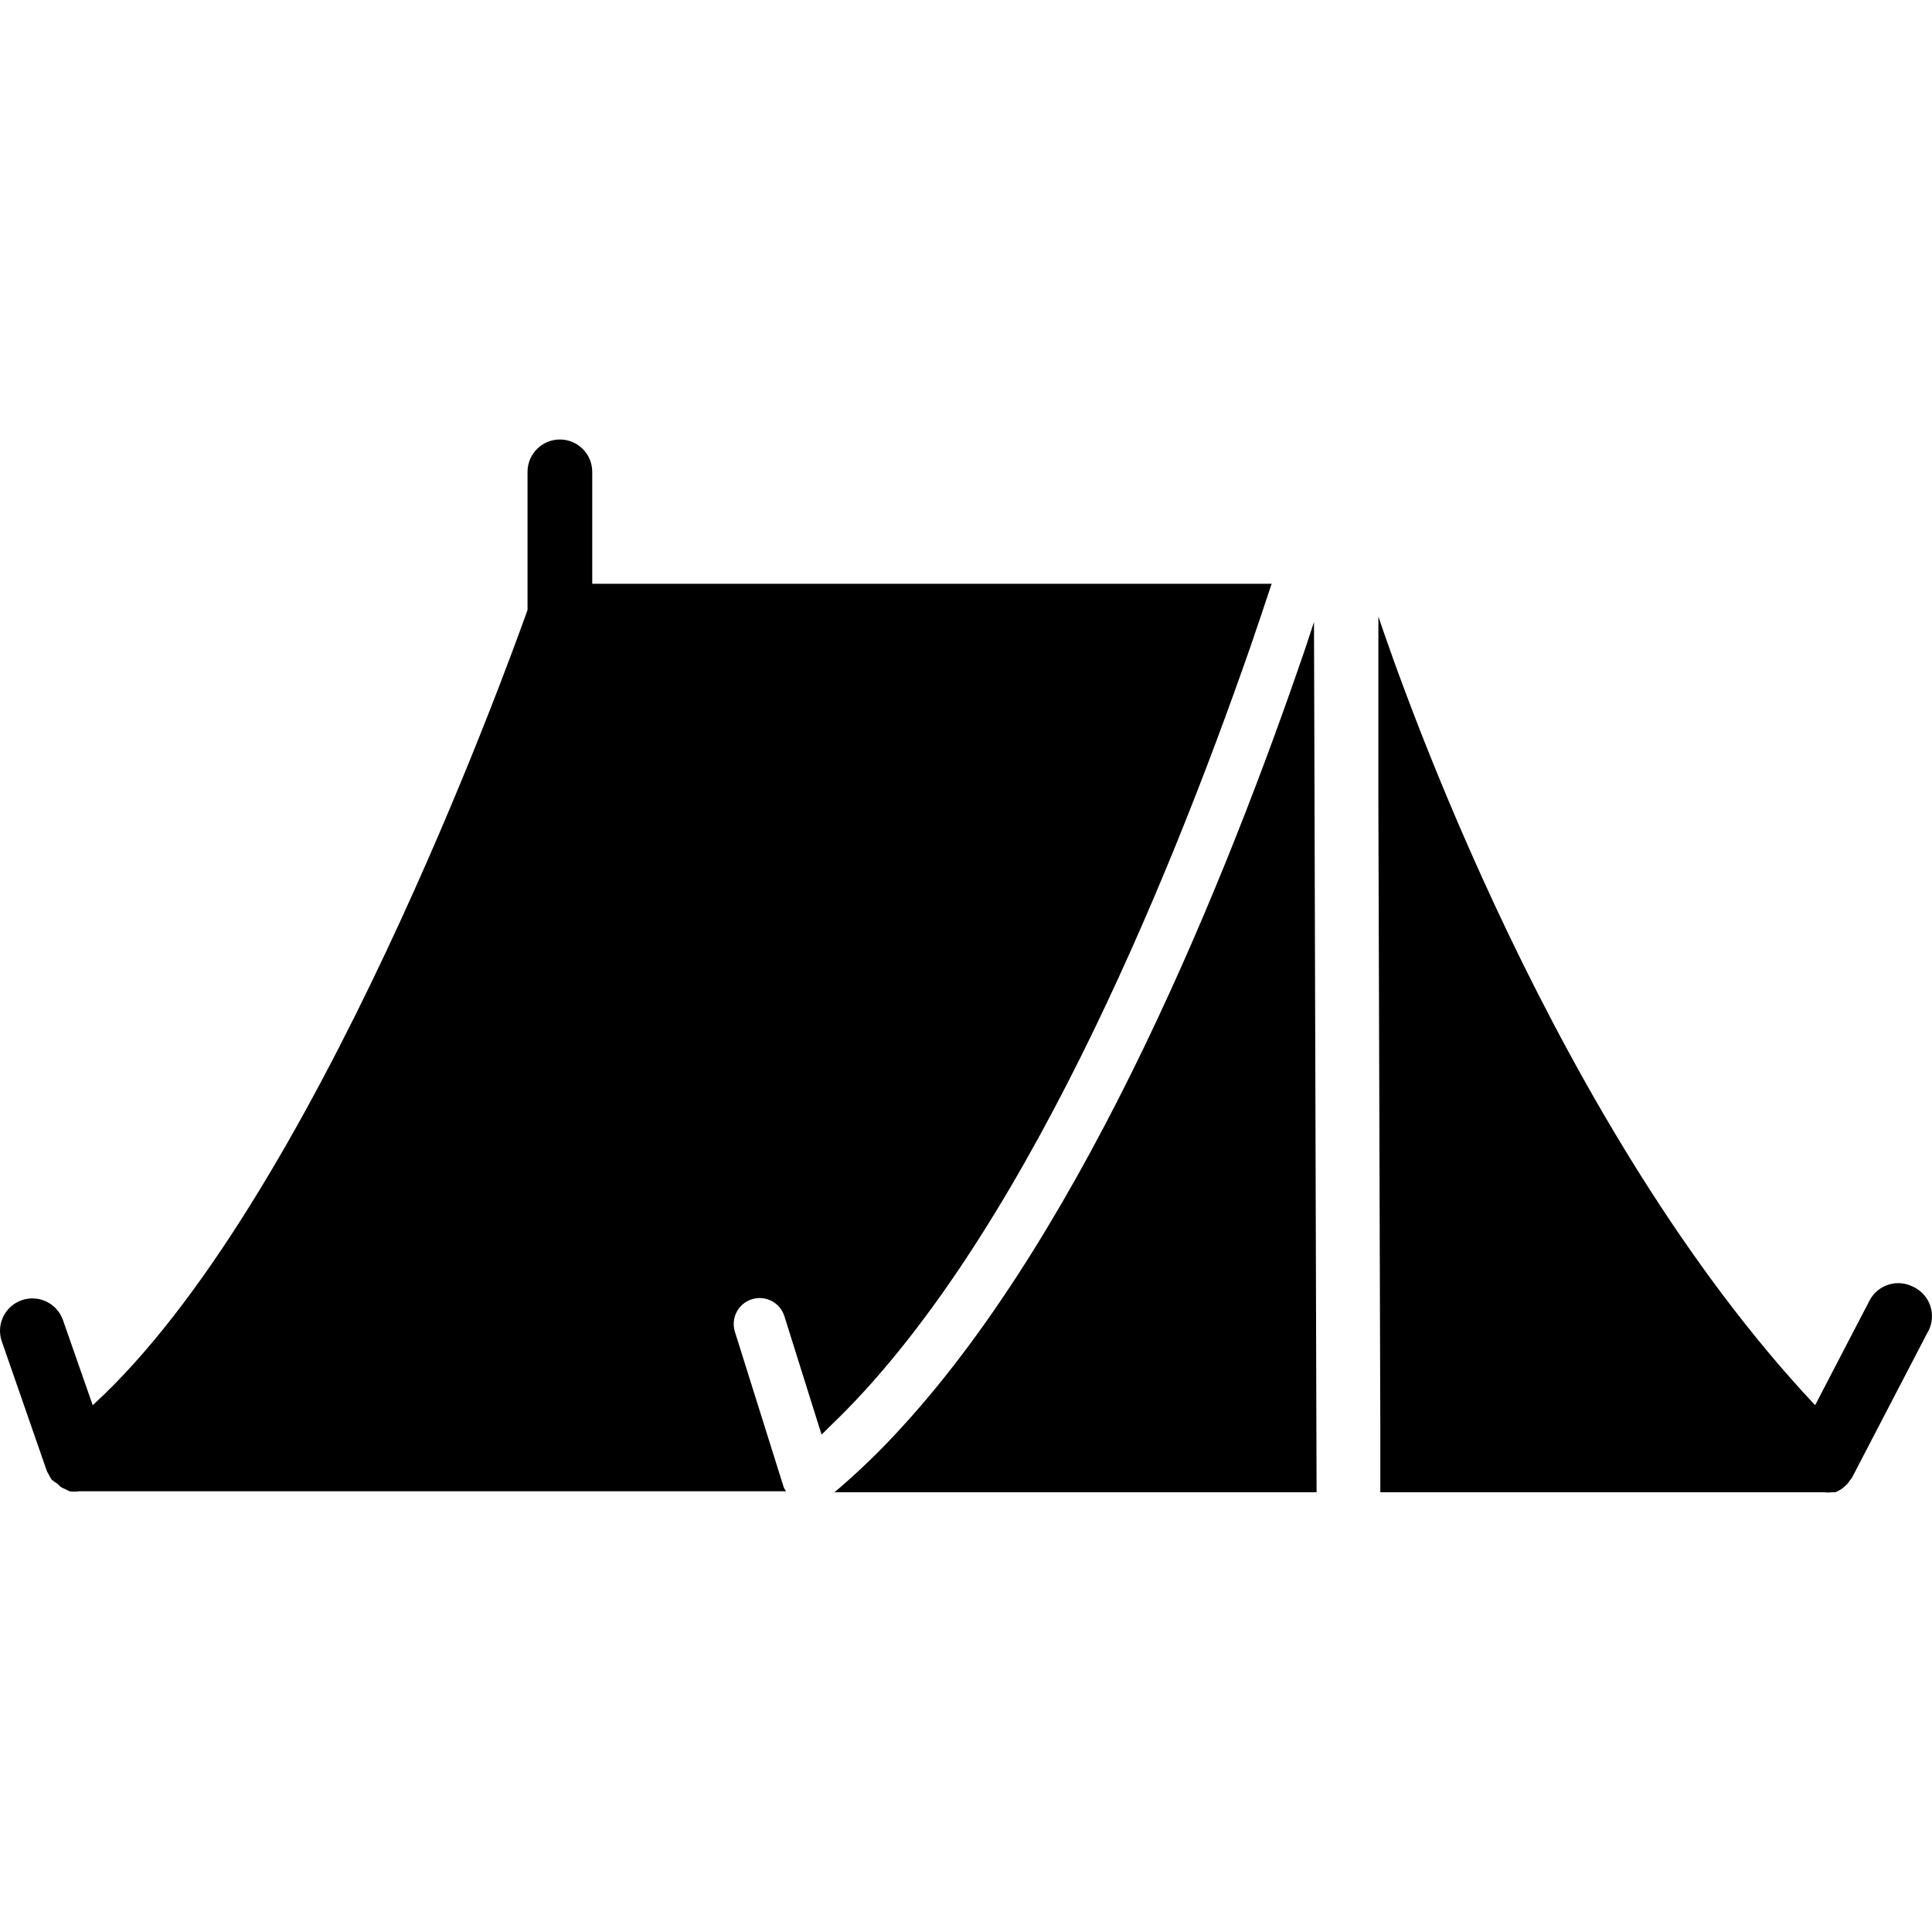
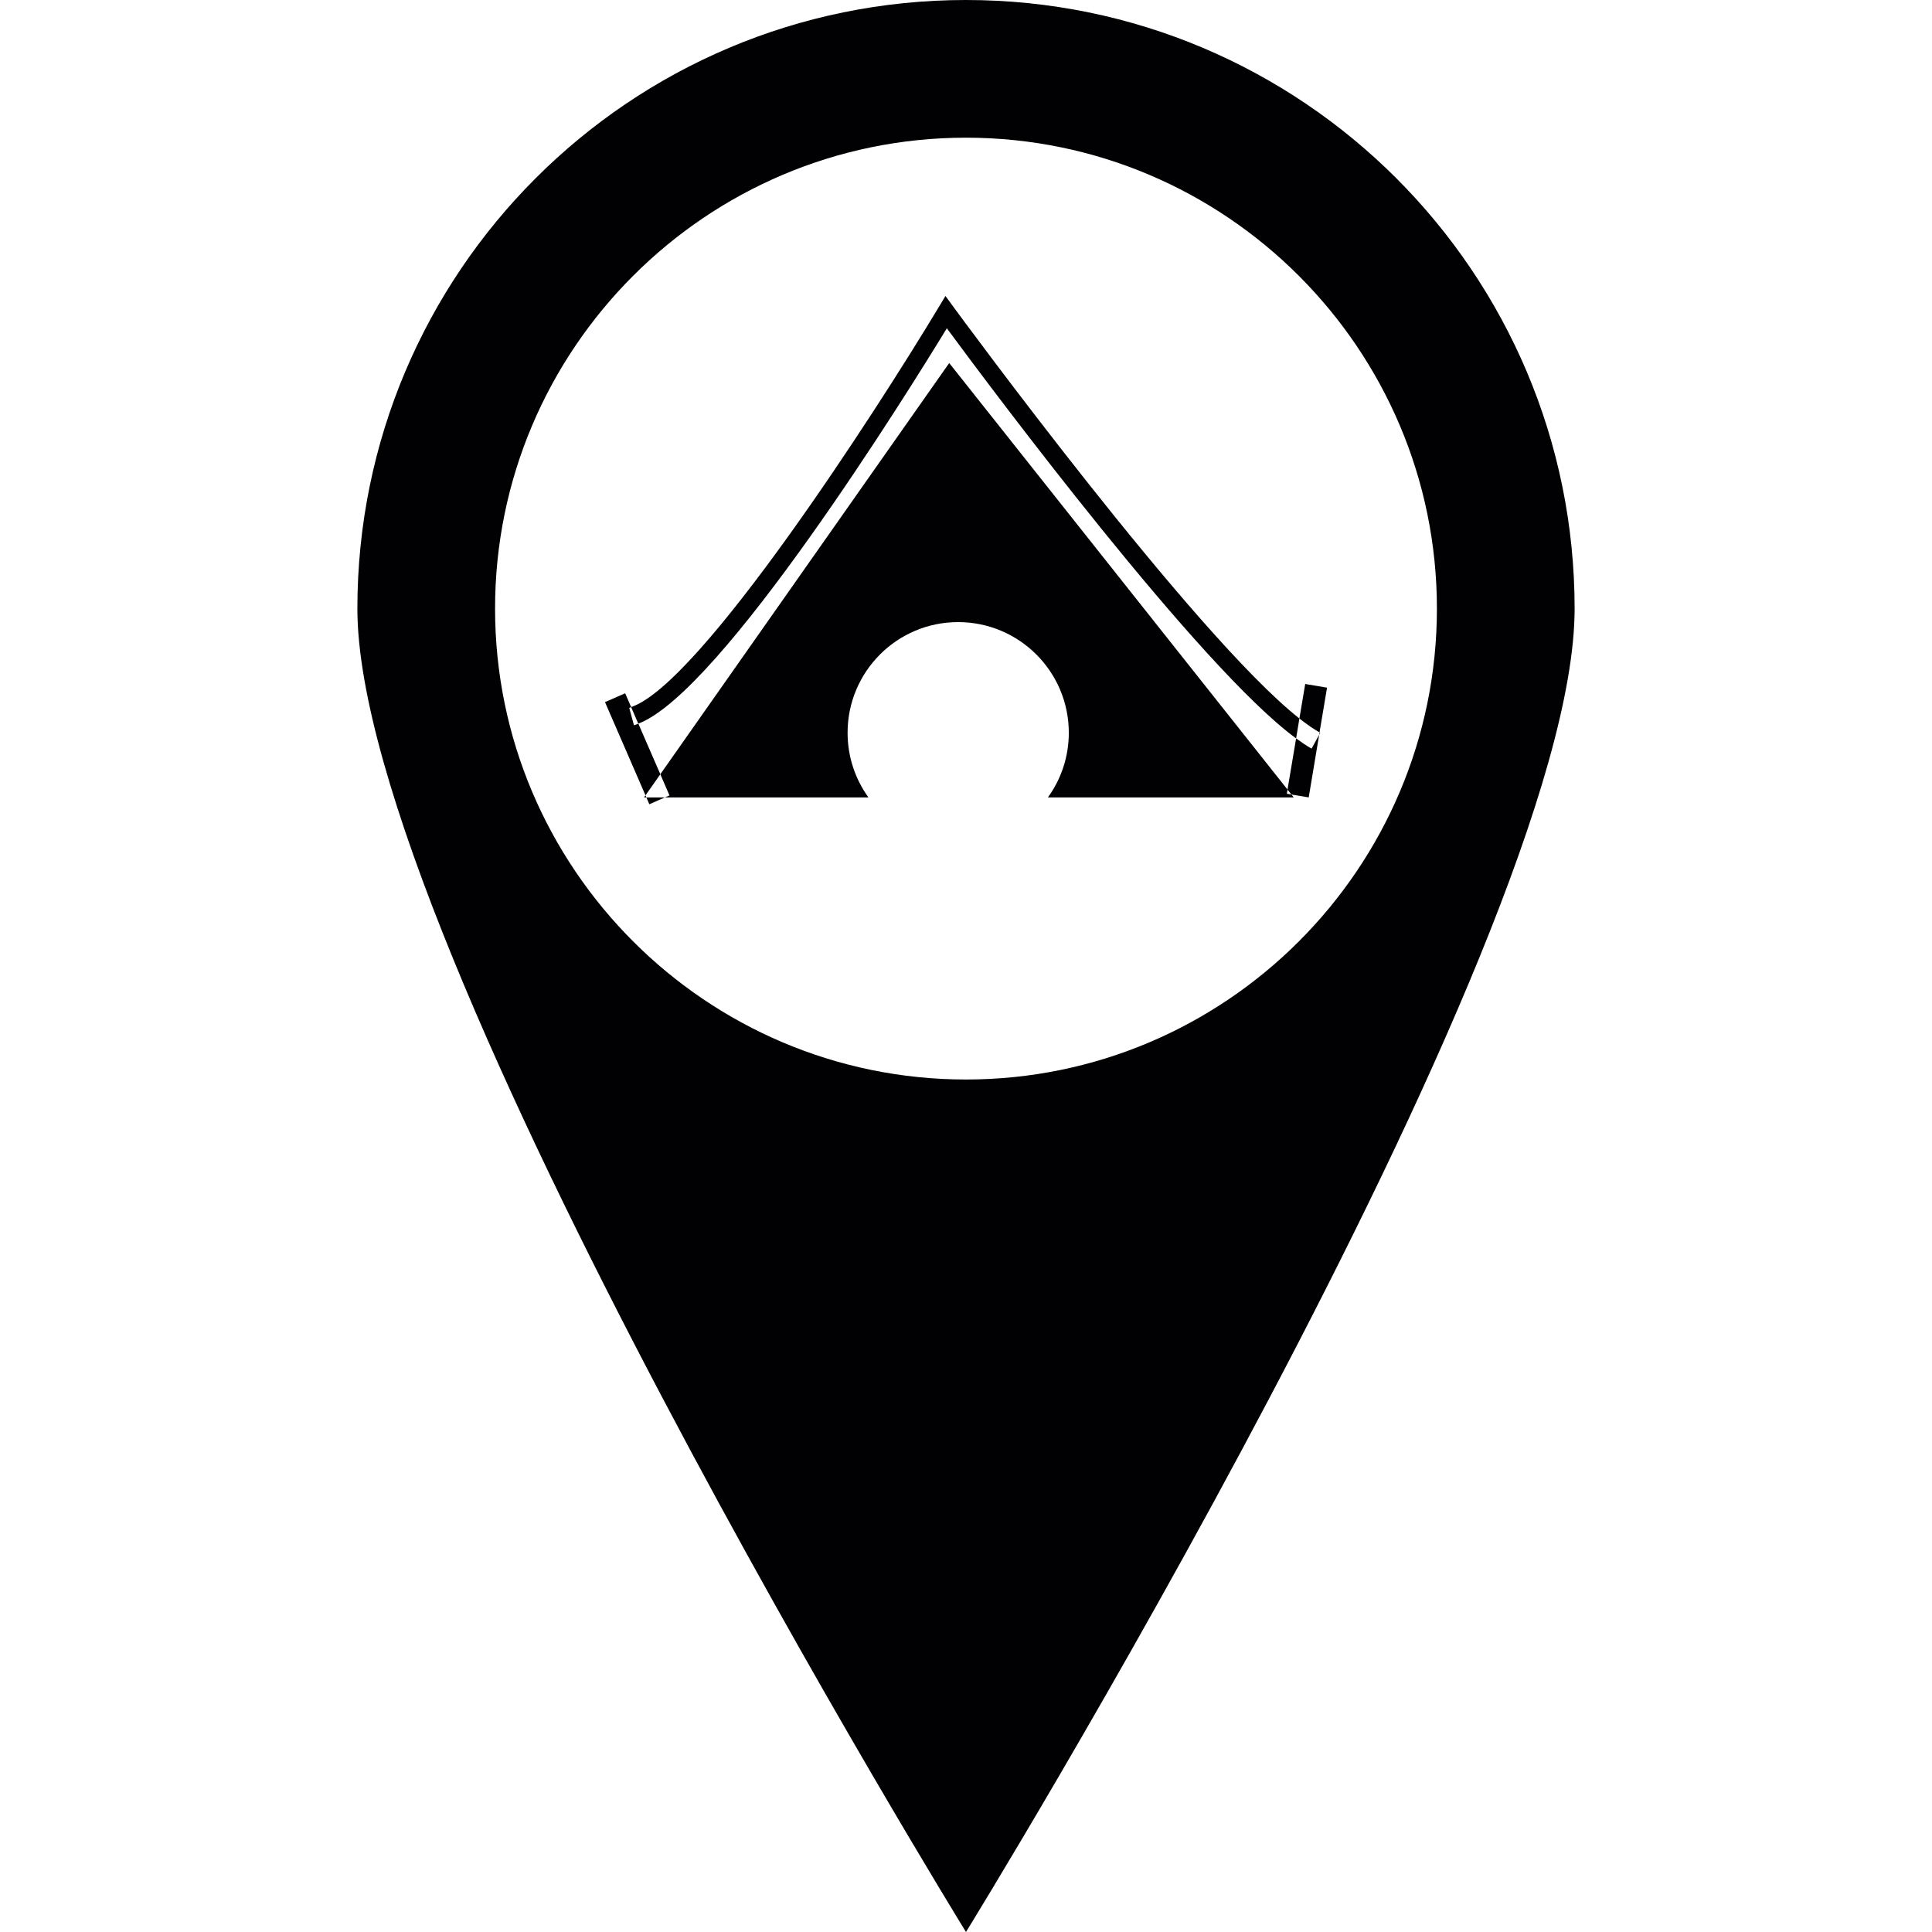
- <svg xmlns="http://www.w3.org/2000/svg" version="1.1" id="Capa_1" x="0px" y="0px" viewBox="0 0 477.753 477.753" style="enable-background:new 0 0 477.753 477.753;" xml:space="preserve">
+ <svg xmlns="http://www.w3.org/2000/svg" version="1.1" id="Capa_1" x="0px" y="0px" viewBox="0 0 684.253 684.253" style="enable-background:new 0 0 684.253 684.253;" xml:space="preserve">
  <g>
    <g>
-       <path d="M146.45,144.362v-27.68c0-4.418-3.582-8-8-8s-8,3.582-8,8v34.16c-4.96,13.84-52.88,146.8-107.52,196.64l-7.36-21.04    c-1.458-4.175-6.025-6.378-10.2-4.92s-6.378,6.025-4.92,10.2l11.12,32c0.139,0.304,0.3,0.598,0.48,0.88    c0.198,0.449,0.439,0.878,0.72,1.28c0.414,0.372,0.871,0.694,1.36,0.96l0.8,0.8c0.405,0.254,0.834,0.468,1.28,0.64l0.96,0.48    c0.822,0.129,1.658,0.129,2.48,0h174.72c-0.215-0.303-0.402-0.624-0.56-0.96l-4.72-15.04l-7.36-23.44    c-1.06-3.38,0.82-6.98,4.2-8.04s6.98,0.82,8.04,4.2l8.56,27.28l0.64,2l2-2c46.96-44.72,83.6-134.16,104-192.72    c1.867-5.44,3.627-10.667,5.28-15.68H146.45z" />
-     </g>
-   </g>
-   <g>
-     <g>
-       <path d="M324.93,153.802l-2.16,6.56c-19.04,55.76-53.76,142.48-99.84,192.64c-5.165,5.689-10.697,11.034-16.56,16h119.2    L324.93,153.802z" />
-     </g>
-   </g>
-   <g>
-     <g>
-       <path d="M474.002,318.694c-0.293-0.184-0.597-0.348-0.912-0.492c-3.921-2.036-8.75-0.508-10.786,3.414    c-0.005,0.009-0.009,0.018-0.014,0.026l-13.44,25.84c-64-68.08-101.92-176.96-108-195.04v46.08l0.48,154.48v16h109.6    c0.717,0.093,1.443,0.093,2.16,0h0.8l1.28-0.64l0.72-0.56l0.96-0.88l0.56-0.8l0.56-0.72l18.56-35.68    C478.877,325.978,477.745,321.041,474.002,318.694z" />
+       <g>
+         <g>
+           <path style="fill:#010002;" d="M342.122,0C223.053,0,126.572,96.519,126.572,215.549c0,119.059,215.549,468.704,215.549,468.704      s215.559-349.645,215.559-468.704C557.681,96.519,461.162,0,342.122,0z M342.122,382.326      c-91.947,0-166.786-74.8-166.786-166.777c-0.01-91.957,74.83-166.786,166.786-166.786c91.967,0,166.786,74.83,166.786,166.786      C508.908,307.526,434.088,382.326,342.122,382.326z" />
+           <path style="fill:#010002;" d="M456.013,279.661L336.182,128.575L233.859,274.219l3.253,7.494l-1.612,0.703h59.344h12.721      c-4.631-6.448-7.376-14.333-7.376-22.891c0-21.641,17.508-39.198,39.149-39.198c21.641,0,39.198,17.557,39.198,39.208      c0,8.559-2.745,16.443-7.406,22.891h87.072l-0.821-1.036l-1.622-0.274L456.013,279.661z" />
+           <polygon style="fill:#010002;" points="228.104,282.416 228.925,282.416 228.612,281.703     " />
+           <path style="fill:#010002;" d="M469.994,243.551l-7.728-1.309l-2.061,12.232c2.628,2.062,5.022,3.732,7.132,4.914      L469.994,243.551z" />
+           <path style="fill:#010002;" d="M459.041,261.518l-3.048,18.143l1.387,1.729l6.126,1.026l3.703-22.188l-2.687,4.905      C462.862,264.224,460.995,262.935,459.041,261.518z" />
+           <path style="fill:#010002;" d="M226.082,256.301c-0.518,0.195-1.055,0.43-1.553,0.576l-1.671-6.145      c0.205-0.059,0.459-0.234,0.674-0.313l-2.12-4.885l-7.142,3.136l14.343,33.023l5.256-7.484L226.082,256.301z" />
+           <polygon style="fill:#010002;" points="229.97,284.839 235.5,282.416 228.925,282.416     " />
+           <path style="fill:#010002;" d="M335.341,116.265c15.671,21.27,89.612,120.349,123.7,145.253l1.163-7.044      c-37.654-29.77-121.58-144.53-122.528-145.781l-2.824-3.869l-2.462,4.094c-22.208,36.931-84.512,133.49-108.879,141.501      l2.55,5.882C255.451,245.172,321.497,138.99,335.341,116.265z" />
+           <path style="fill:#010002;" d="M467.356,259.388l-0.147,0.84l0.381-0.694C467.512,259.496,467.444,259.427,467.356,259.388z" />
+         </g>
+       </g>
    </g>
  </g>
  <g>
</g>
  <g>
</g>
  <g>
</g>
  <g>
</g>
  <g>
</g>
  <g>
</g>
  <g>
</g>
  <g>
</g>
  <g>
</g>
  <g>
</g>
  <g>
</g>
  <g>
</g>
  <g>
</g>
  <g>
</g>
  <g>
</g>
</svg>
